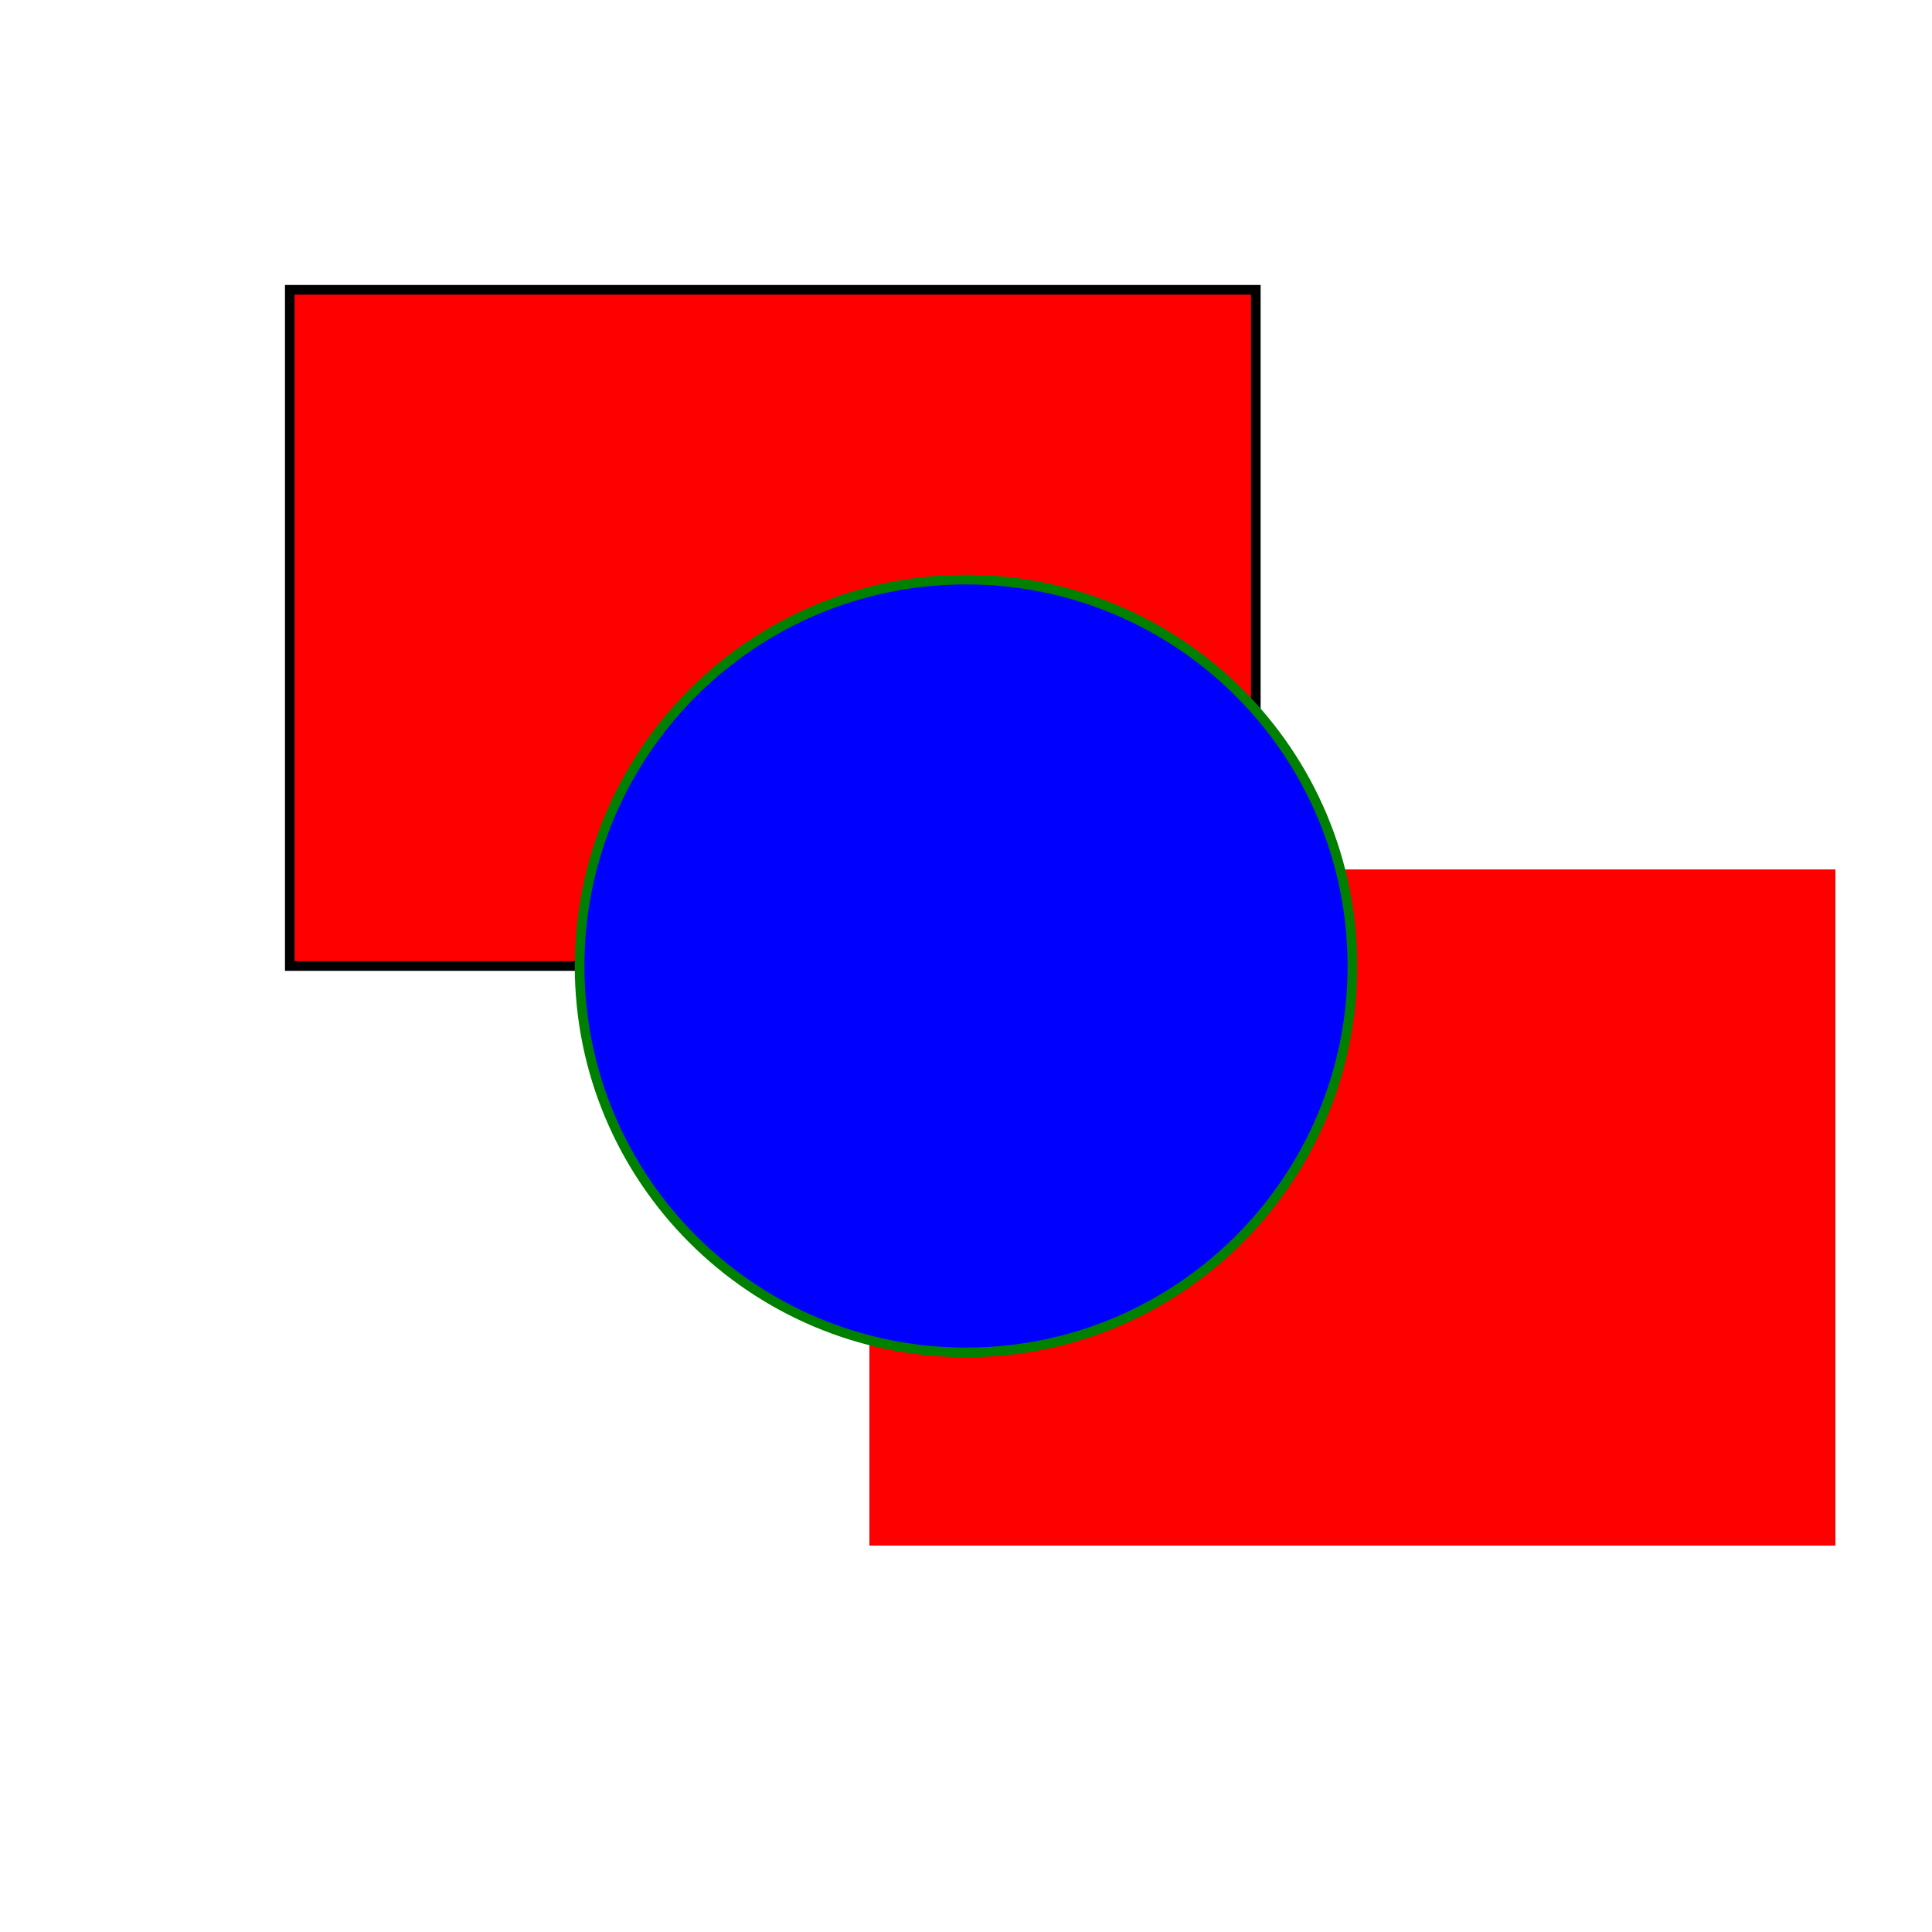
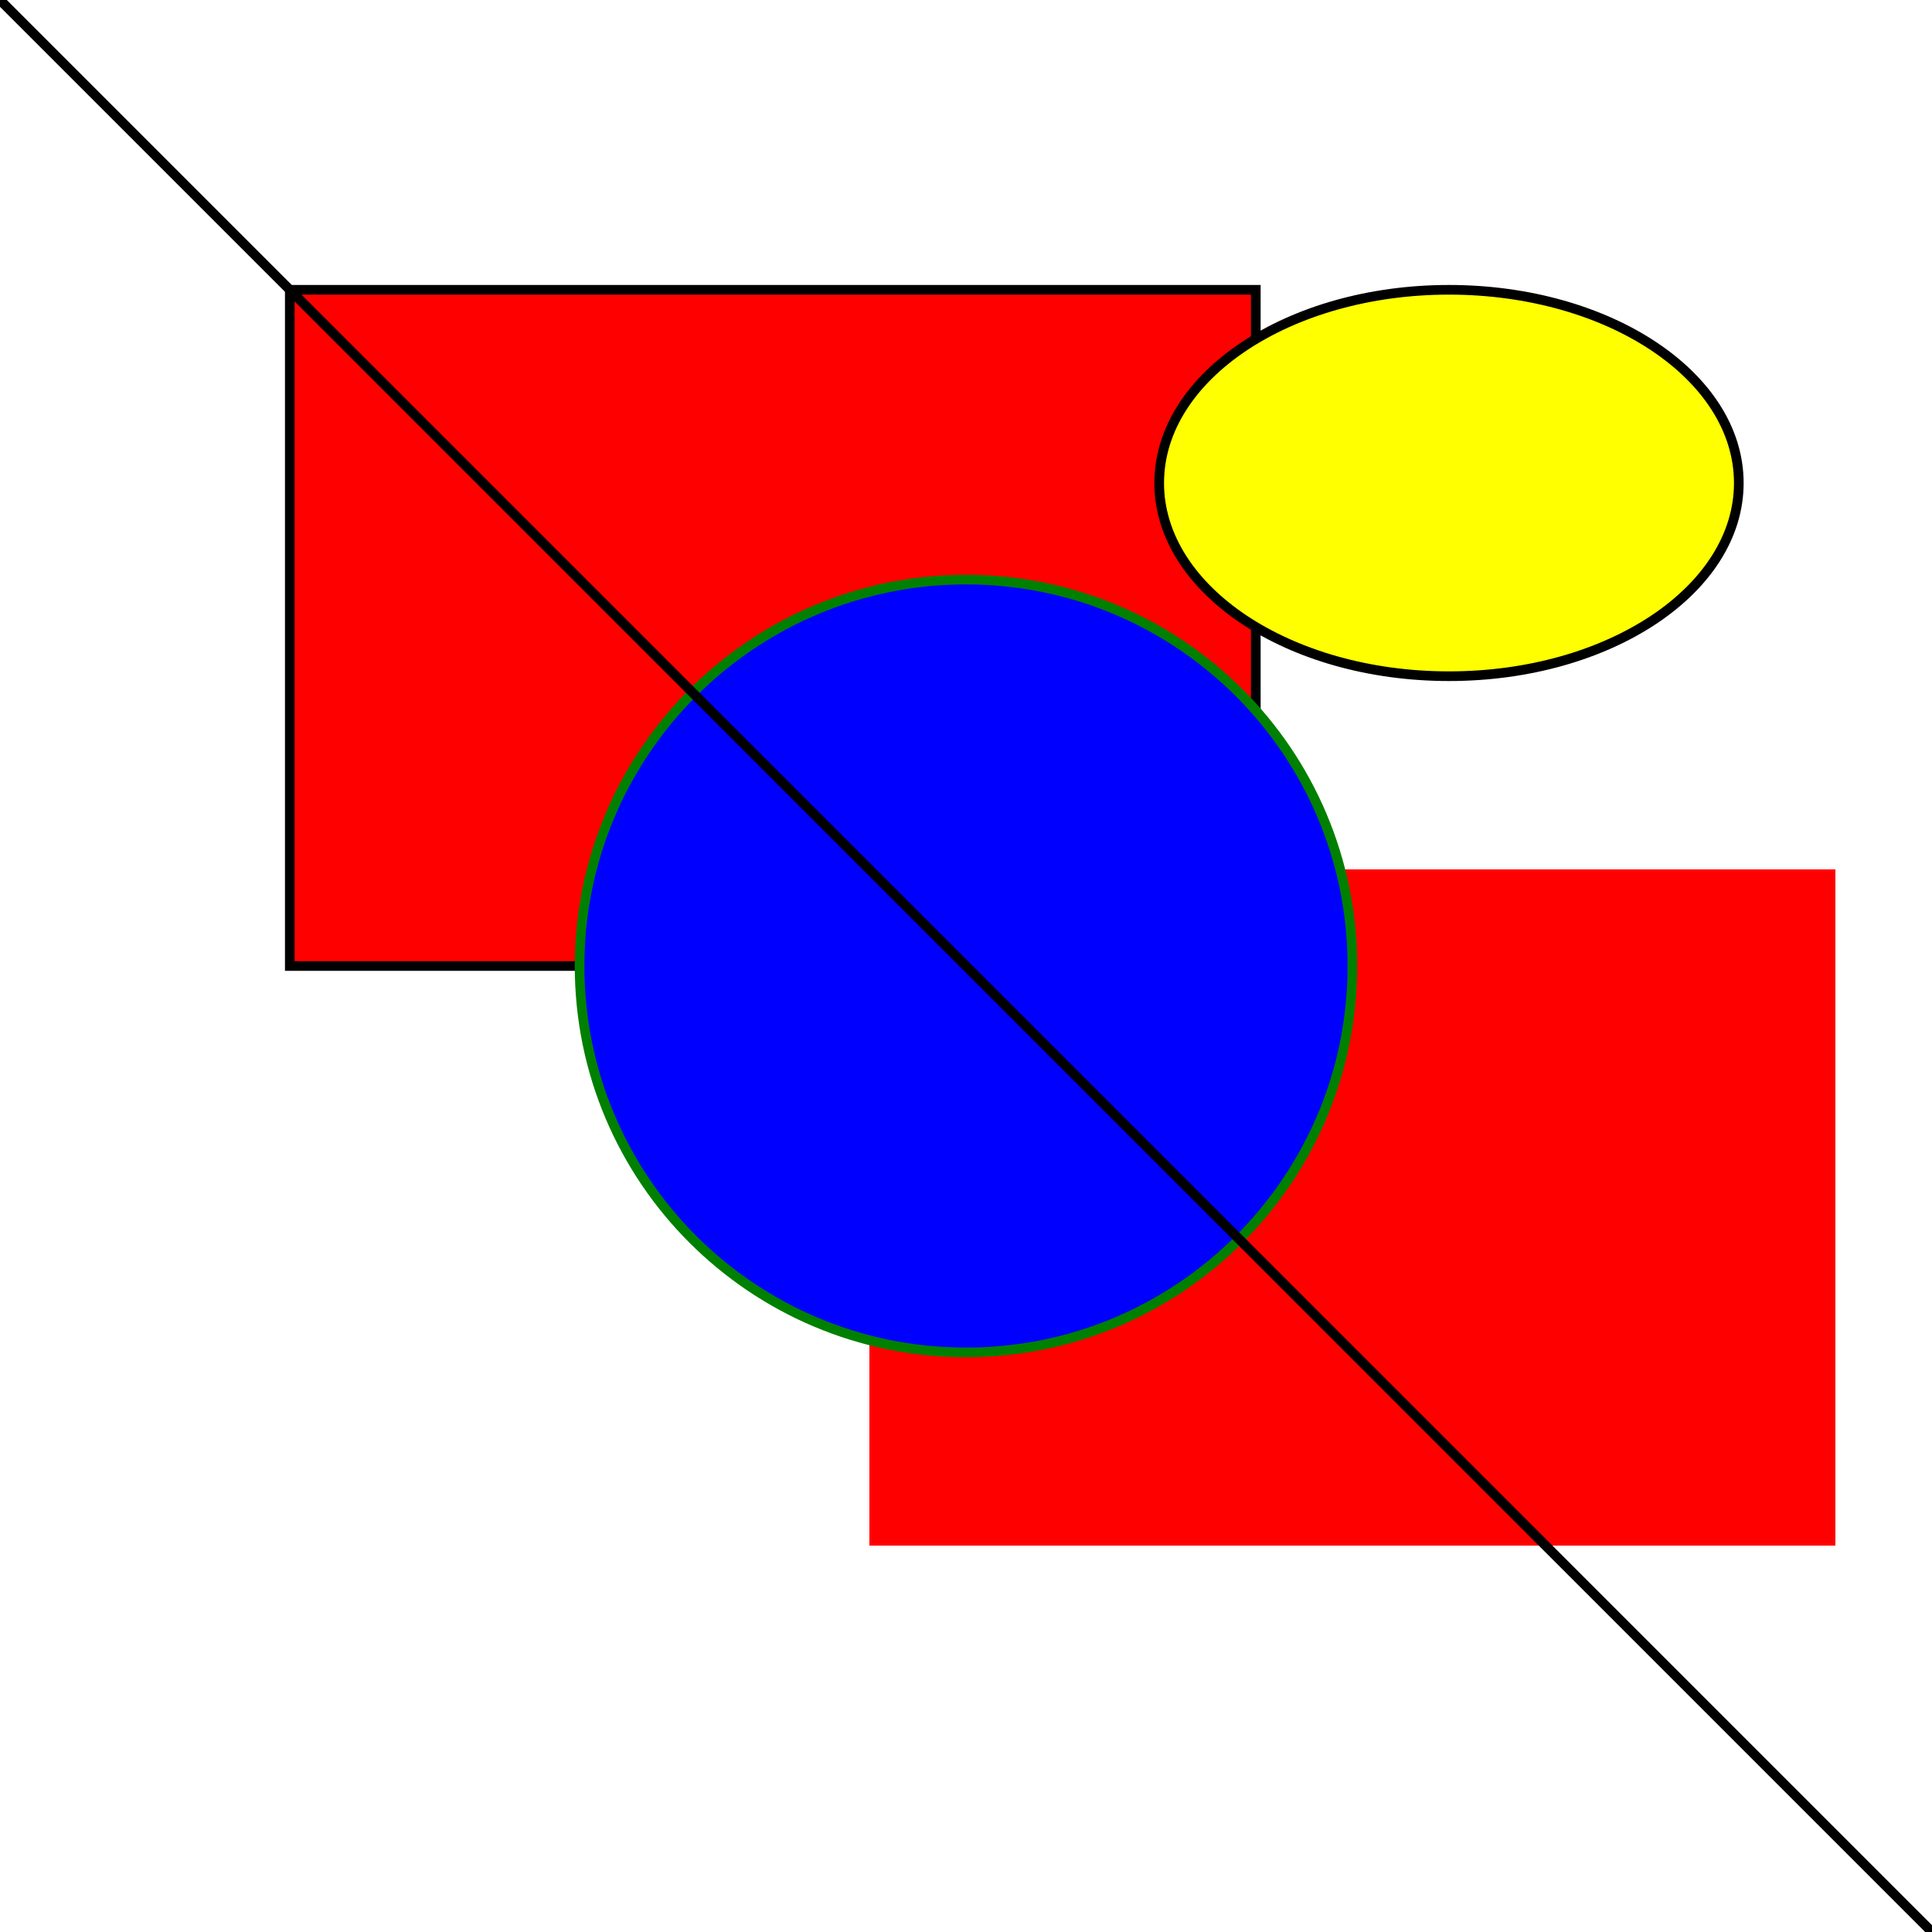
<svg xmlns="http://www.w3.org/2000/svg" width="200" height="200">
  <rect x="30" y="30" width="100" height="70" stroke="black" fill="red" />
  <rect x="90" y="90" width="100" height="70" fill="red" />
  <circle cx="100" cy="100" r="40" fill="blue" stroke="green" />
+   <ellipse cx="150" cy="50" rx="30" ry="20" fill="yellow" stroke="black" />
+   <line x1="0" y1="0" x2="200" y2="200" stroke="black" />
</svg>
